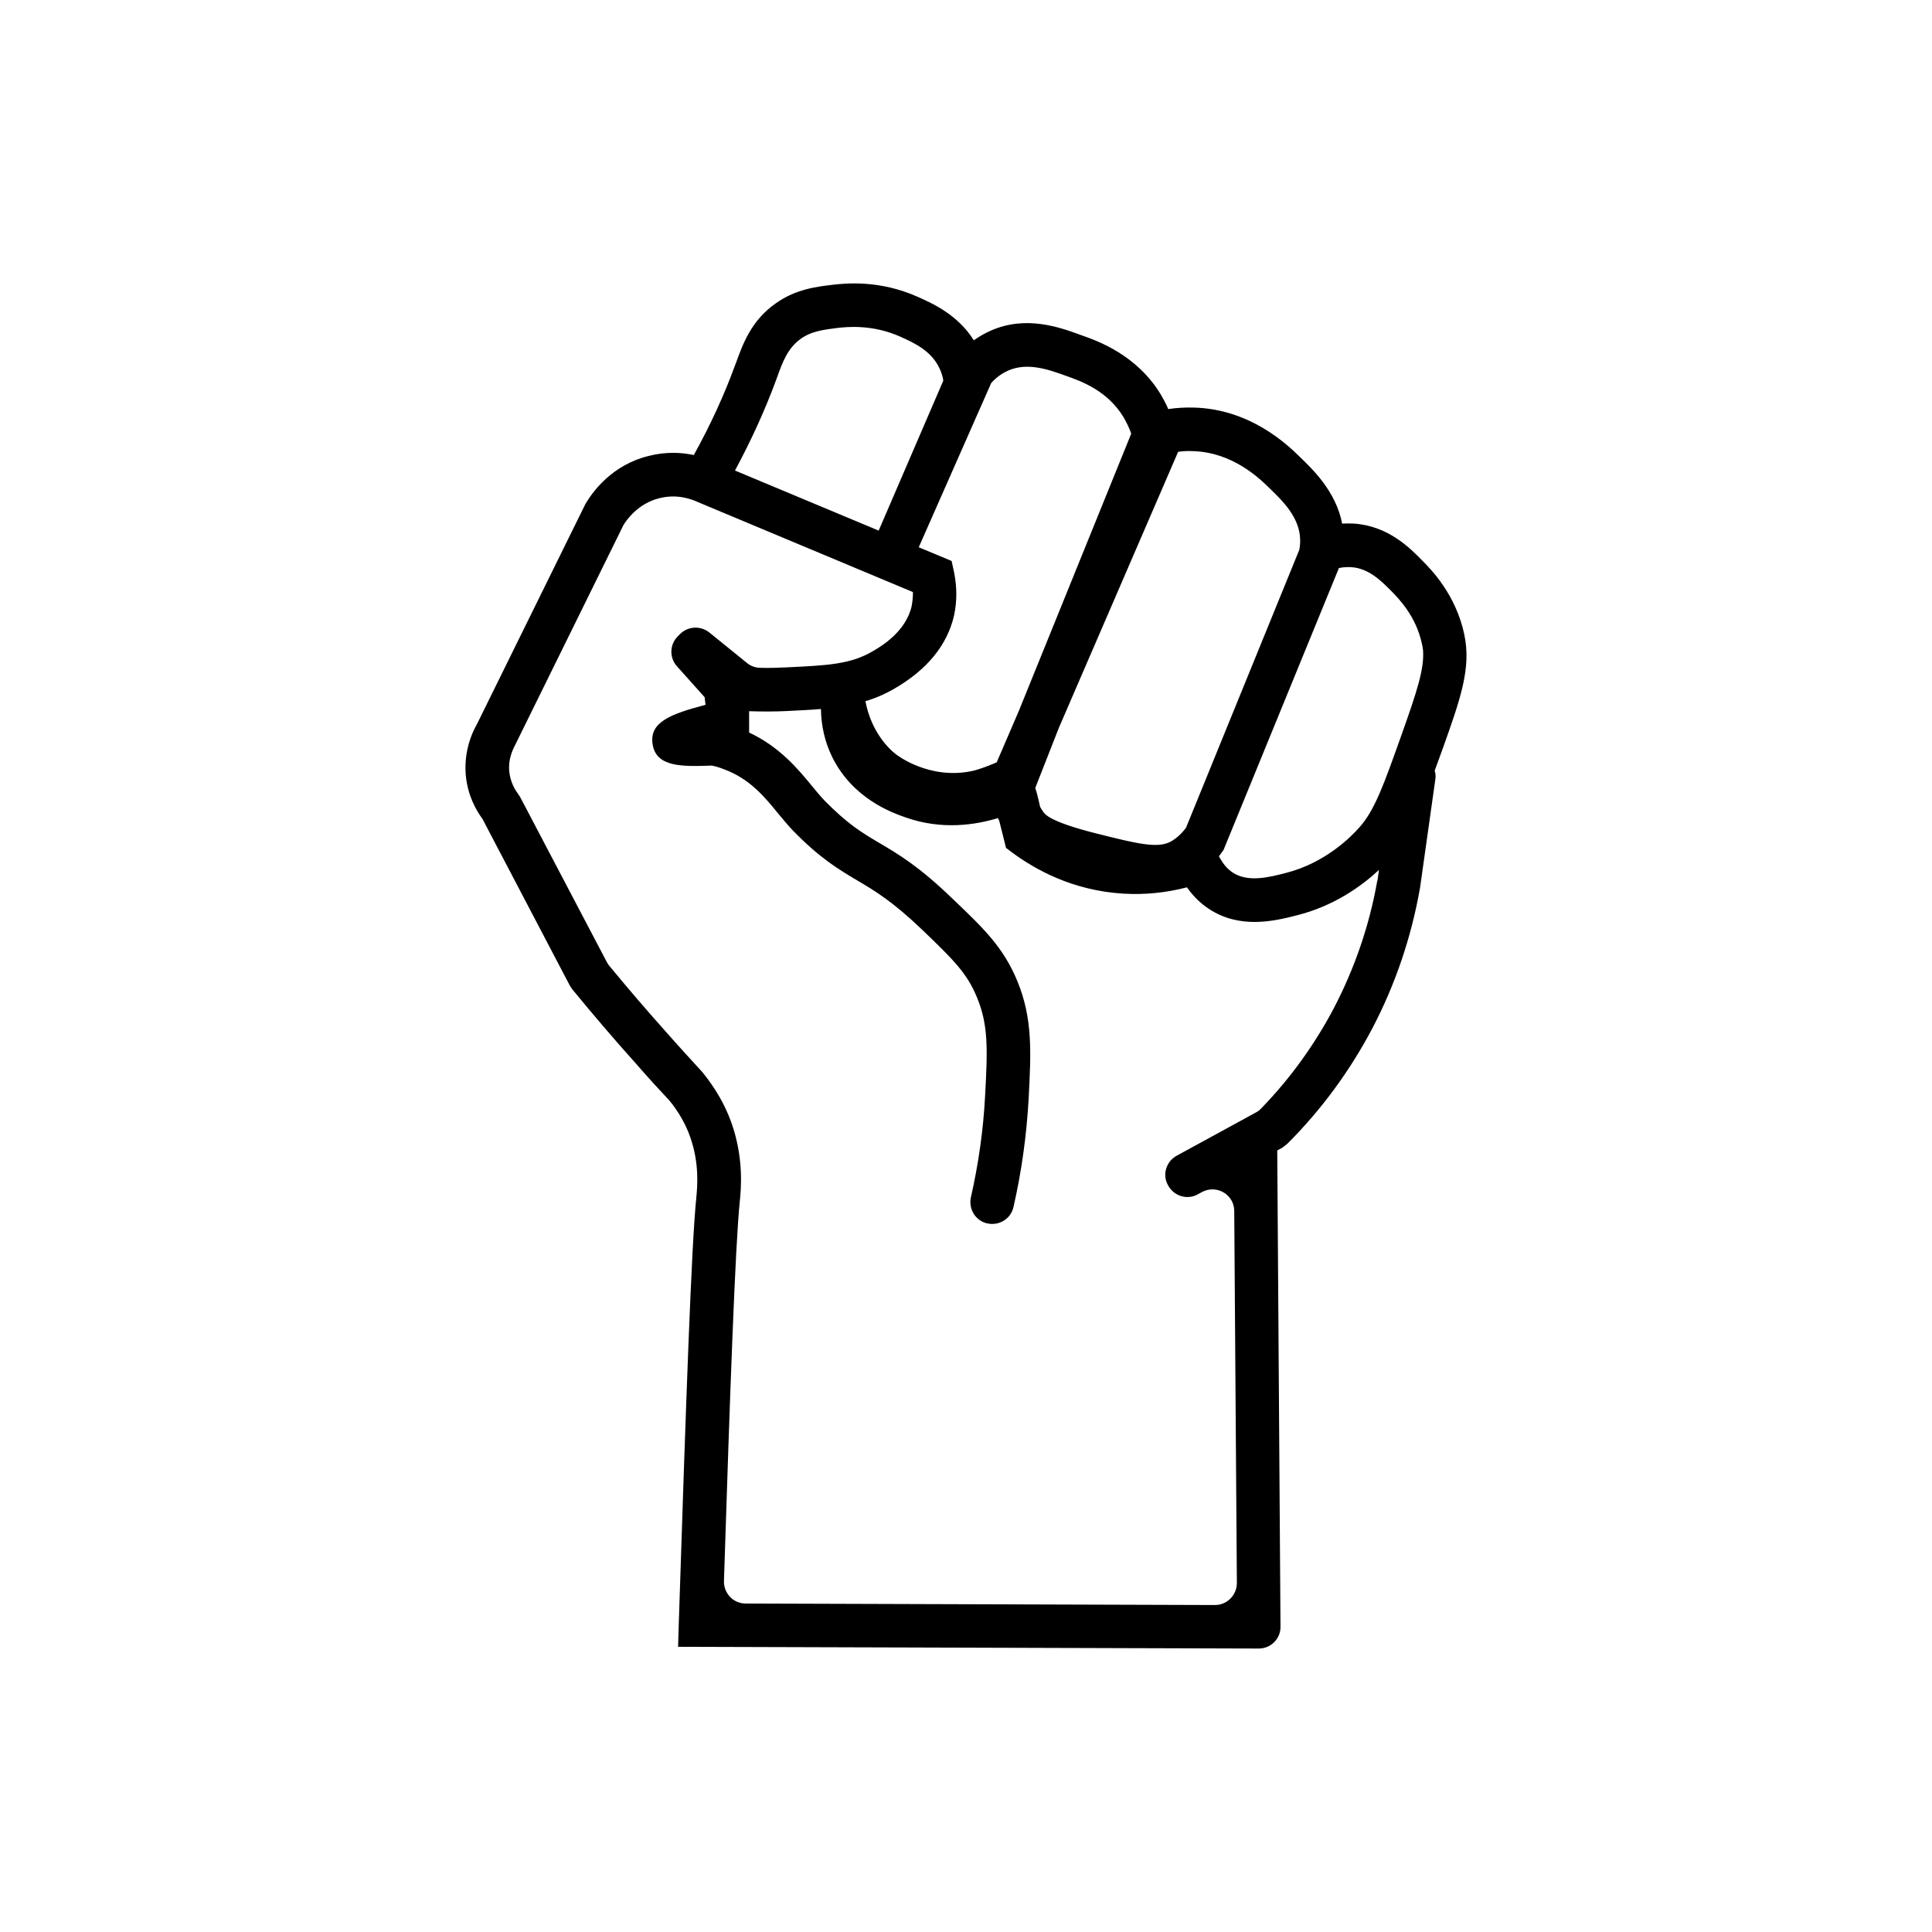
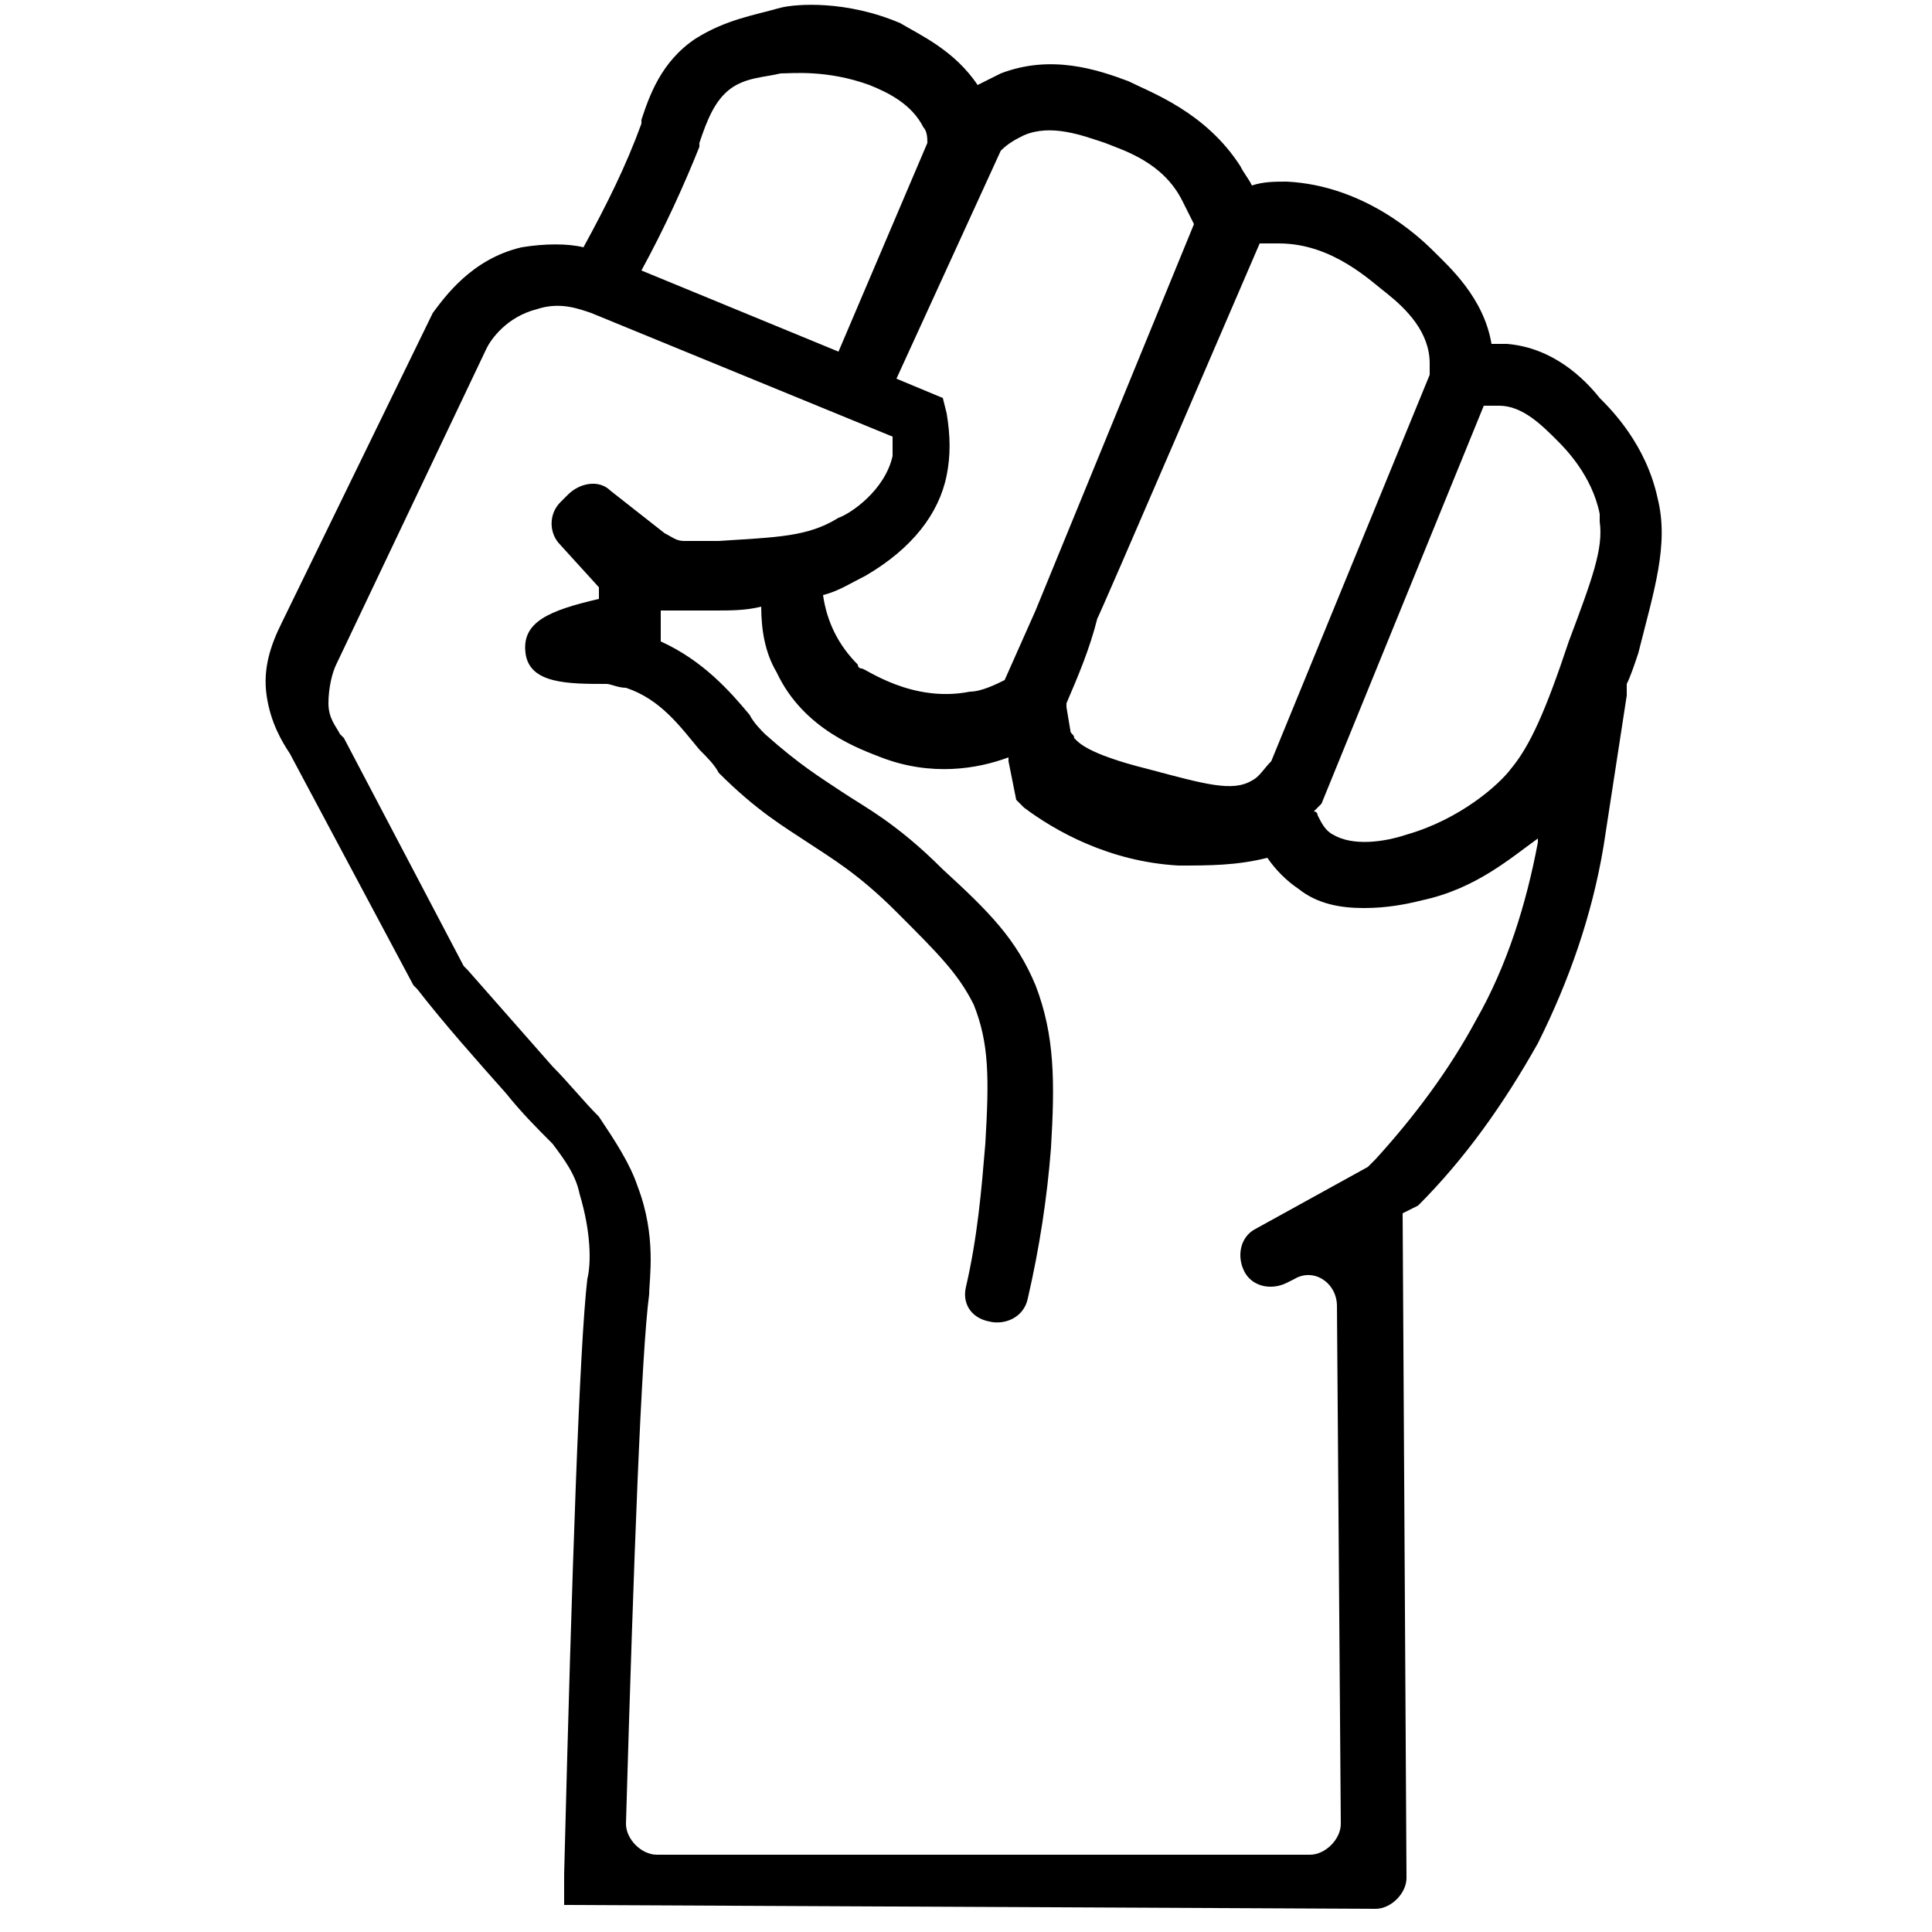
- <svg xmlns="http://www.w3.org/2000/svg" id="a" width="50" height="50" viewBox="0 0 50 50">
-   <path d="M37.896,16.419c-.22-1.031-.856-1.679-1.07-1.893-.333-.344-.896-.913-1.781-.975-.107-.006-.209-.006-.31,0-.163-.834-.76-1.403-1.099-1.73-.315-.31-1.284-1.24-2.749-1.273-.22-.006-.434,.006-.653,.039-.051-.124-.118-.248-.186-.366-.62-1.031-1.623-1.392-2.057-1.544-.569-.209-1.437-.524-2.355-.118-.152,.068-.299,.152-.434,.248-.411-.659-1.065-.952-1.431-1.116-1.02-.462-1.921-.355-2.22-.321-.428,.051-.964,.113-1.488,.49-.62,.44-.839,1.042-1.014,1.527l-.028,.073c-.276,.755-.631,1.532-1.065,2.316-.321-.068-.721-.09-1.166,.023-.947,.231-1.448,.919-1.64,1.245l-2.806,5.696c-.231,.406-.333,.885-.287,1.347,.051,.496,.254,.868,.428,1.104l2.259,4.31,.062,.096c.535,.653,1.093,1.307,1.656,1.933,.293,.338,.592,.665,.862,.952,.236,.287,.417,.603,.535,.935,.248,.693,.186,1.307,.163,1.561-.13,1.245-.27,5.369-.456,11.06l-.017,.581,15.027,.045c.315,0,.569-.254,.563-.569l-.084-12.322,.135-.073,.129-.102c.879-.879,1.611-1.876,2.192-2.975,.597-1.138,1.014-2.361,1.24-3.651l.395-2.8c.006-.028,.006-.056,.006-.084,0-.051-.006-.096-.023-.141,.062-.169,.129-.349,.197-.541,.474-1.325,.755-2.124,.569-2.987v-0Zm-3.245-1.718c.107-.023,.214-.028,.316-.023,.462,.028,.789,.366,1.059,.637,.169,.175,.62,.631,.772,1.341,.006,.028,.011,.051,.017,.079,0,.023,.006,.045,.011,.068,.045,.49-.152,1.082-.558,2.225-.456,1.279-.682,1.921-1.076,2.372-.236,.27-.901,.935-1.921,1.194-.44,.113-.98,.248-1.375-.017-.118-.079-.225-.197-.304-.338-.017-.023-.034-.051-.045-.079,.039-.051,.079-.107,.118-.163l2.986-7.296Zm-4.158-3.009c.118-.017,.242-.023,.366-.017,1.031,.023,1.73,.699,1.994,.958,.327,.315,.778,.749,.794,1.318,.006,.084-.006,.163-.006,.175-.006,.039-.006,.073-.017,.107l-2.93,7.189c-.113,.152-.242,.27-.389,.355-.338,.186-.845,.068-1.961-.214-1.172-.299-1.302-.485-1.352-.563-.028-.039-.051-.079-.073-.118,0,0-.09-.395-.107-.428-.017-.039-.011-.045-.017-.068,.203-.518,.406-1.037,.608-1.549l3.087-7.144Zm-4.84-1.781c.129-.141,.276-.248,.44-.321,.501-.22,1.042-.028,1.521,.146,.366,.129,1.054,.378,1.465,1.065,.079,.135,.146,.276,.197,.422l-2.907,7.172-.575,1.335c-.158,.068-.451,.186-.642,.225-1.104,.231-1.938-.411-1.972-.44-.039-.034-.073-.062-.107-.09-.344-.333-.575-.76-.676-1.279,.254-.073,.501-.18,.755-.327,.845-.49,1.363-1.127,1.538-1.887,.079-.361,.079-.744,0-1.127l-.062-.287-.851-.355,1.877-4.254Zm-5.572-.062l.028-.079c.146-.406,.276-.755,.608-.997,.287-.209,.62-.242,.964-.287,.22-.023,.89-.102,1.628,.231,.338,.152,.8,.361,1.008,.823,.045,.096,.079,.197,.096,.31l-1.673,3.882-3.719-1.555c.422-.783,.778-1.566,1.059-2.327h0Zm15.562,12.948c-.203,1.155-.586,2.265-1.127,3.302-.501,.947-1.127,1.814-1.871,2.581-.039,.045-.09,.084-.146,.113l-2.045,1.116c-.27,.146-.378,.485-.231,.755l.006,.011c.146,.276,.485,.383,.755,.242l.135-.073c.378-.192,.823,.079,.823,.496l.068,9.629c0,.31-.254,.569-.563,.569l-12.153-.039c-.315,0-.569-.265-.558-.586,.158-4.924,.293-8.705,.411-9.837,.028-.276,.113-1.105-.225-2.039-.163-.451-.406-.873-.744-1.29-.287-.315-.58-.631-.873-.964-.524-.586-1.048-1.194-1.549-1.803-.023-.034-.045-.068-.062-.102l-2.231-4.248-.051-.079c-.09-.118-.203-.315-.231-.575-.034-.315,.079-.558,.158-.71l2.8-5.685c.079-.124,.372-.552,.924-.687,.44-.113,.806,.011,1.003,.102l5.561,2.327c0,.124-.011,.248-.034,.366-.152,.665-.794,1.042-1.008,1.166-.575,.338-1.166,.366-2.243,.417-.22,.011-.445,.017-.665,.011-.124,0-.248-.045-.344-.124l-.98-.794c-.231-.18-.558-.158-.76,.051l-.062,.062c-.203,.214-.209,.547-.011,.766l.716,.8,.023,.197c-.924,.242-1.459,.456-1.369,1.02,.09,.592,.755,.581,1.532,.552,.09,.017,.203,.051,.333,.102,.653,.248,1.031,.704,1.392,1.149,.135,.163,.259,.31,.383,.44,.704,.721,1.189,1.003,1.651,1.279,.451,.265,.913,.541,1.679,1.273,.823,.789,1.166,1.132,1.42,1.747,.299,.716,.282,1.335,.214,2.558-.045,.873-.169,1.752-.366,2.62-.068,.299,.107,.597,.4,.676h.006c.304,.079,.62-.102,.693-.411,.214-.935,.344-1.887,.395-2.828,.062-1.2,.107-2.062-.299-3.042-.361-.862-.856-1.341-1.685-2.13-.856-.828-1.403-1.149-1.882-1.431-.44-.259-.817-.485-1.42-1.099-.102-.107-.203-.231-.315-.366-.361-.44-.839-1.02-1.634-1.392v-.552c.338,.011,.676,.011,1.014-.006,.304-.017,.586-.028,.845-.051,.006,.434,.102,.856,.287,1.234,.535,1.093,1.566,1.454,1.905,1.572,.941,.333,1.814,.192,2.389,.017,.011,.023,.023,.051,.034,.073l.175,.699,.158,.118c.592,.44,1.566,.986,2.874,1.065,.558,.034,1.11-.023,1.651-.163,.152,.22,.344,.411,.558,.552,.389,.259,.8,.344,1.189,.344,.417,0,.8-.096,1.087-.169,.969-.242,1.679-.755,2.135-1.177l-.041,.286Z" />
+ <svg xmlns="http://www.w3.org/2000/svg" version="1.1" id="a" x="0px" y="0px" viewBox="0 0 50 50" style="enable-background:new 0 0 50 50;" xml:space="preserve">
+   <path d="M42.9,12.9c-0.3-1.4-1.2-2.3-1.5-2.6C41,9.8,40.2,9,39,8.9c-0.1,0-0.3,0-0.4,0c-0.2-1.2-1.1-2-1.5-2.4  c-0.4-0.4-1.8-1.7-3.8-1.8c-0.3,0-0.6,0-0.9,0.1c-0.1-0.2-0.2-0.3-0.3-0.5c-0.9-1.4-2.3-1.9-2.9-2.2c-0.8-0.3-2-0.7-3.3-0.2  c-0.2,0.1-0.4,0.2-0.6,0.3c-0.6-0.9-1.5-1.3-2-1.6c-1.4-0.6-2.7-0.5-3.1-0.4C19.5,0.4,18.8,0.5,18,1c-0.9,0.6-1.2,1.5-1.4,2.1l0,0.1  c-0.4,1.1-0.9,2.1-1.5,3.2c-0.4-0.1-1-0.1-1.6,0c-1.3,0.3-2,1.3-2.3,1.7l-3.9,8c-0.3,0.6-0.5,1.2-0.4,1.9c0.1,0.7,0.4,1.2,0.6,1.5  l3.2,6l0.1,0.1c0.7,0.9,1.5,1.8,2.3,2.7c0.4,0.5,0.8,0.9,1.2,1.3c0.3,0.4,0.6,0.8,0.7,1.3c0.3,1,0.3,1.8,0.2,2.2  c-0.2,1.7-0.4,7.5-0.6,15.4l0,0.8l21,0.1c0.4,0,0.8-0.4,0.8-0.8l-0.1-17.2l0.2-0.1l0.2-0.1c1.2-1.2,2.2-2.6,3.1-4.2  c0.8-1.6,1.4-3.3,1.7-5.1l0.6-3.9c0,0,0-0.1,0-0.1c0-0.1,0-0.1,0-0.2c0.1-0.2,0.2-0.5,0.3-0.8C42.8,15.3,43.2,14.1,42.9,12.9  L42.9,12.9L42.9,12.9z M38.4,10.5c0.1,0,0.3,0,0.4,0c0.6,0,1.1,0.5,1.5,0.9c0.2,0.2,0.9,0.9,1.1,1.9c0,0,0,0.1,0,0.1  c0,0,0,0.1,0,0.1c0.1,0.7-0.2,1.5-0.8,3.1c-0.6,1.8-1,2.7-1.5,3.3c-0.3,0.4-1.3,1.3-2.7,1.7c-0.6,0.2-1.4,0.3-1.9,0  c-0.2-0.1-0.3-0.3-0.4-0.5c0,0,0-0.1-0.1-0.1c0.1-0.1,0.1-0.1,0.2-0.2L38.4,10.5L38.4,10.5z M32.6,6.3c0.2,0,0.3,0,0.5,0  c1.4,0,2.4,1,2.8,1.3c0.5,0.4,1.1,1,1.1,1.8c0,0.1,0,0.2,0,0.2c0,0.1,0,0.1,0,0.1l-4.1,10c-0.2,0.2-0.3,0.4-0.5,0.5  c-0.5,0.3-1.2,0.1-2.7-0.3c-1.6-0.4-1.8-0.7-1.9-0.8c0-0.1-0.1-0.1-0.1-0.2c0,0-0.1-0.6-0.1-0.6c0-0.1,0-0.1,0-0.1  c0.3-0.7,0.6-1.4,0.8-2.2C28.3,16.3,32.6,6.3,32.6,6.3z M25.9,3.9c0.2-0.2,0.4-0.3,0.6-0.4c0.7-0.3,1.5,0,2.1,0.2  c0.5,0.2,1.5,0.5,2,1.5c0.1,0.2,0.2,0.4,0.3,0.6l-4.1,10L26,17.6c-0.2,0.1-0.6,0.3-0.9,0.3c-1.5,0.3-2.7-0.6-2.8-0.6  c-0.1,0-0.1-0.1-0.1-0.1c-0.5-0.5-0.8-1.1-0.9-1.8c0.4-0.1,0.7-0.3,1.1-0.5c1.2-0.7,1.9-1.6,2.1-2.6c0.1-0.5,0.1-1,0-1.6l-0.1-0.4  l-1.2-0.5L25.9,3.9L25.9,3.9z M18.1,3.8l0-0.1c0.2-0.6,0.4-1.1,0.8-1.4c0.4-0.3,0.9-0.3,1.3-0.4c0.3,0,1.2-0.1,2.3,0.3  c0.5,0.2,1.1,0.5,1.4,1.1c0.1,0.1,0.1,0.3,0.1,0.4l-2.3,5.4L16.6,7C17.2,5.9,17.7,4.8,18.1,3.8L18.1,3.8L18.1,3.8z M39.8,21.8  c-0.3,1.6-0.8,3.2-1.6,4.6c-0.7,1.3-1.6,2.5-2.6,3.6c-0.1,0.1-0.1,0.1-0.2,0.2l-2.9,1.6c-0.4,0.2-0.5,0.7-0.3,1.1l0,0  c0.2,0.4,0.7,0.5,1.1,0.3l0.2-0.1c0.5-0.3,1.1,0.1,1.1,0.7l0.1,13.4c0,0.4-0.4,0.8-0.8,0.8L17,48c-0.4,0-0.8-0.4-0.8-0.8  c0.2-6.9,0.4-12.2,0.6-13.7c0-0.4,0.2-1.5-0.3-2.8c-0.2-0.6-0.6-1.2-1-1.8c-0.4-0.4-0.8-0.9-1.2-1.3c-0.7-0.8-1.5-1.7-2.2-2.5  c0,0-0.1-0.1-0.1-0.1l-3.1-5.9l-0.1-0.1c-0.1-0.2-0.3-0.4-0.3-0.8c0-0.4,0.1-0.8,0.2-1L12.6,9c0.1-0.2,0.5-0.8,1.3-1  c0.6-0.2,1.1,0,1.4,0.1l7.8,3.2c0,0.2,0,0.3,0,0.5c-0.2,0.9-1.1,1.5-1.4,1.6c-0.8,0.5-1.6,0.5-3.1,0.6c-0.3,0-0.6,0-0.9,0  c-0.2,0-0.3-0.1-0.5-0.2l-1.4-1.1c-0.3-0.3-0.8-0.2-1.1,0.1L14.5,13c-0.3,0.3-0.3,0.8,0,1.1l1,1.1l0,0.3c-1.3,0.3-2,0.6-1.9,1.4  c0.1,0.8,1.1,0.8,2.1,0.8c0.1,0,0.3,0.1,0.5,0.1c0.9,0.3,1.4,1,1.9,1.6c0.2,0.2,0.4,0.4,0.5,0.6c1,1,1.7,1.4,2.3,1.8  c0.6,0.4,1.3,0.8,2.3,1.8c1.1,1.1,1.6,1.6,2,2.4c0.4,1,0.4,1.9,0.3,3.6c-0.1,1.2-0.2,2.4-0.5,3.7c-0.1,0.4,0.1,0.8,0.6,0.9h0  c0.4,0.1,0.9-0.1,1-0.6c0.3-1.3,0.5-2.6,0.6-3.9c0.1-1.7,0.1-2.9-0.4-4.2c-0.5-1.2-1.2-1.9-2.4-3c-1.2-1.2-2-1.6-2.6-2  c-0.6-0.4-1.1-0.7-2-1.5c-0.1-0.1-0.3-0.3-0.4-0.5c-0.5-0.6-1.2-1.4-2.3-1.9v-0.8c0.5,0,0.9,0,1.4,0c0.4,0,0.8,0,1.2-0.1  c0,0.6,0.1,1.2,0.4,1.7c0.7,1.5,2.2,2,2.7,2.2c1.3,0.5,2.5,0.3,3.3,0c0,0,0,0.1,0,0.1l0.2,1l0.2,0.2c0.8,0.6,2.2,1.4,4,1.5  c0.8,0,1.5,0,2.3-0.2c0.2,0.3,0.5,0.6,0.8,0.8c0.5,0.4,1.1,0.5,1.7,0.5c0.6,0,1.1-0.1,1.5-0.2c1.4-0.3,2.3-1.1,3-1.6L39.8,21.8  L39.8,21.8z" />
</svg>
